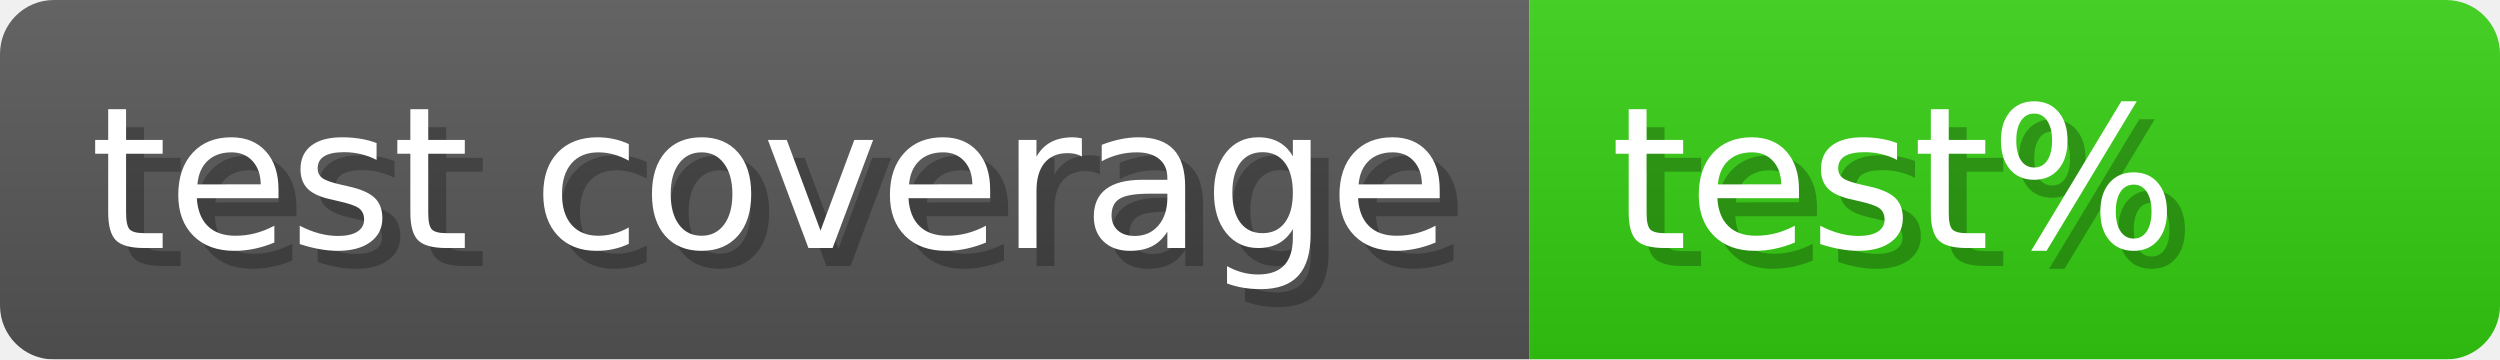
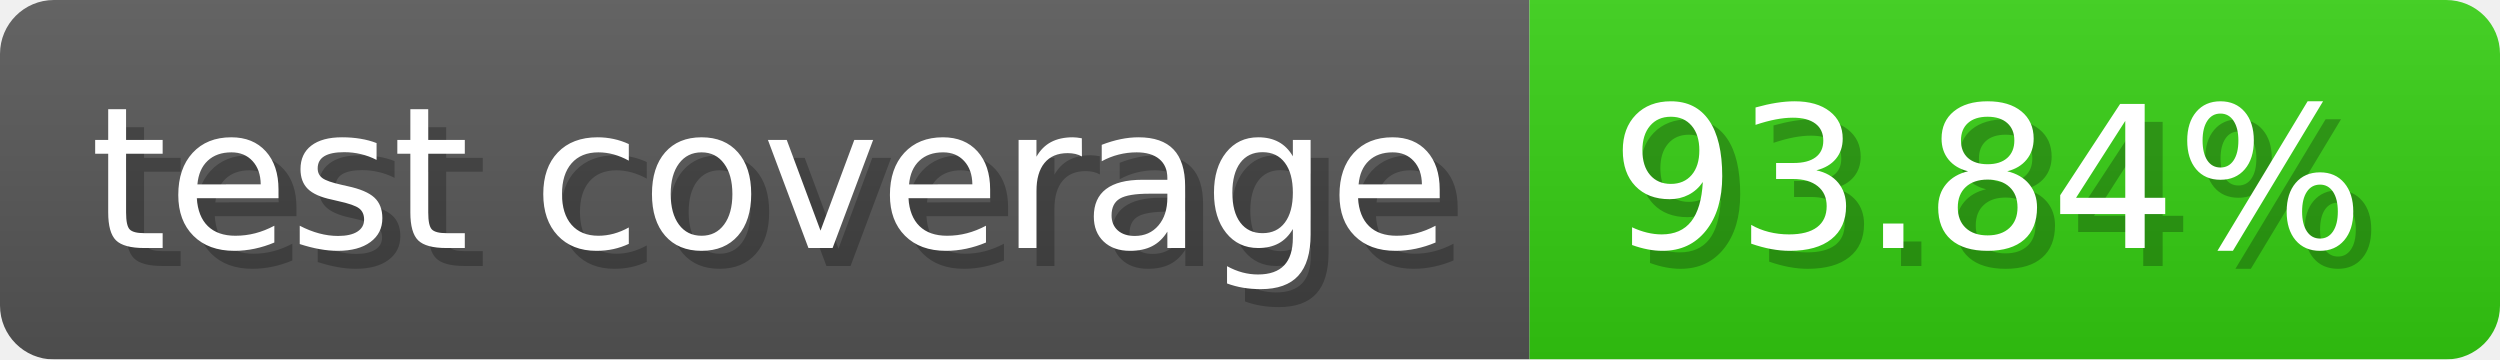
<svg xmlns="http://www.w3.org/2000/svg" width="139.1" height="20" viewBox="0 0 1391 200" role="img" aria-label="test coverage: 93.84%">
  <linearGradient id="a" x2="0" y2="100%">
    <stop offset="0" stop-opacity=".1" stop-color="#EEE" />
    <stop offset="1" stop-opacity=".1" />
  </linearGradient>
  <mask id="m">
    <rect width="1391" height="200" rx="30" fill="#FFF" />
  </mask>
  <g mask="url(#m)">
    <rect width="851" height="200" fill="#555" />
    <rect width="540" height="200" fill="#3C1" x="851" />
    <rect width="1391" height="200" fill="url(#a)" />
  </g>
  <g aria-hidden="true" fill="#fff" text-anchor="start" font-family="Verdana,DejaVu Sans,sans-serif" font-size="110">
    <text x="60" y="148" textLength="751" fill="#000" opacity="0.25">test coverage</text>
    <text x="50" y="138" textLength="751">test coverage</text>
-     <text x="906" y="148" textLength="440" fill="#000" opacity="0.25">test%</text>
-     <text x="896" y="138" textLength="440">test%</text>
+     <text x="906" y="148" textLength="440" fill="#000" opacity="0.25">93.84%</text>
+     <text x="896" y="138" textLength="440">93.84%</text>
  </g>
</svg>
